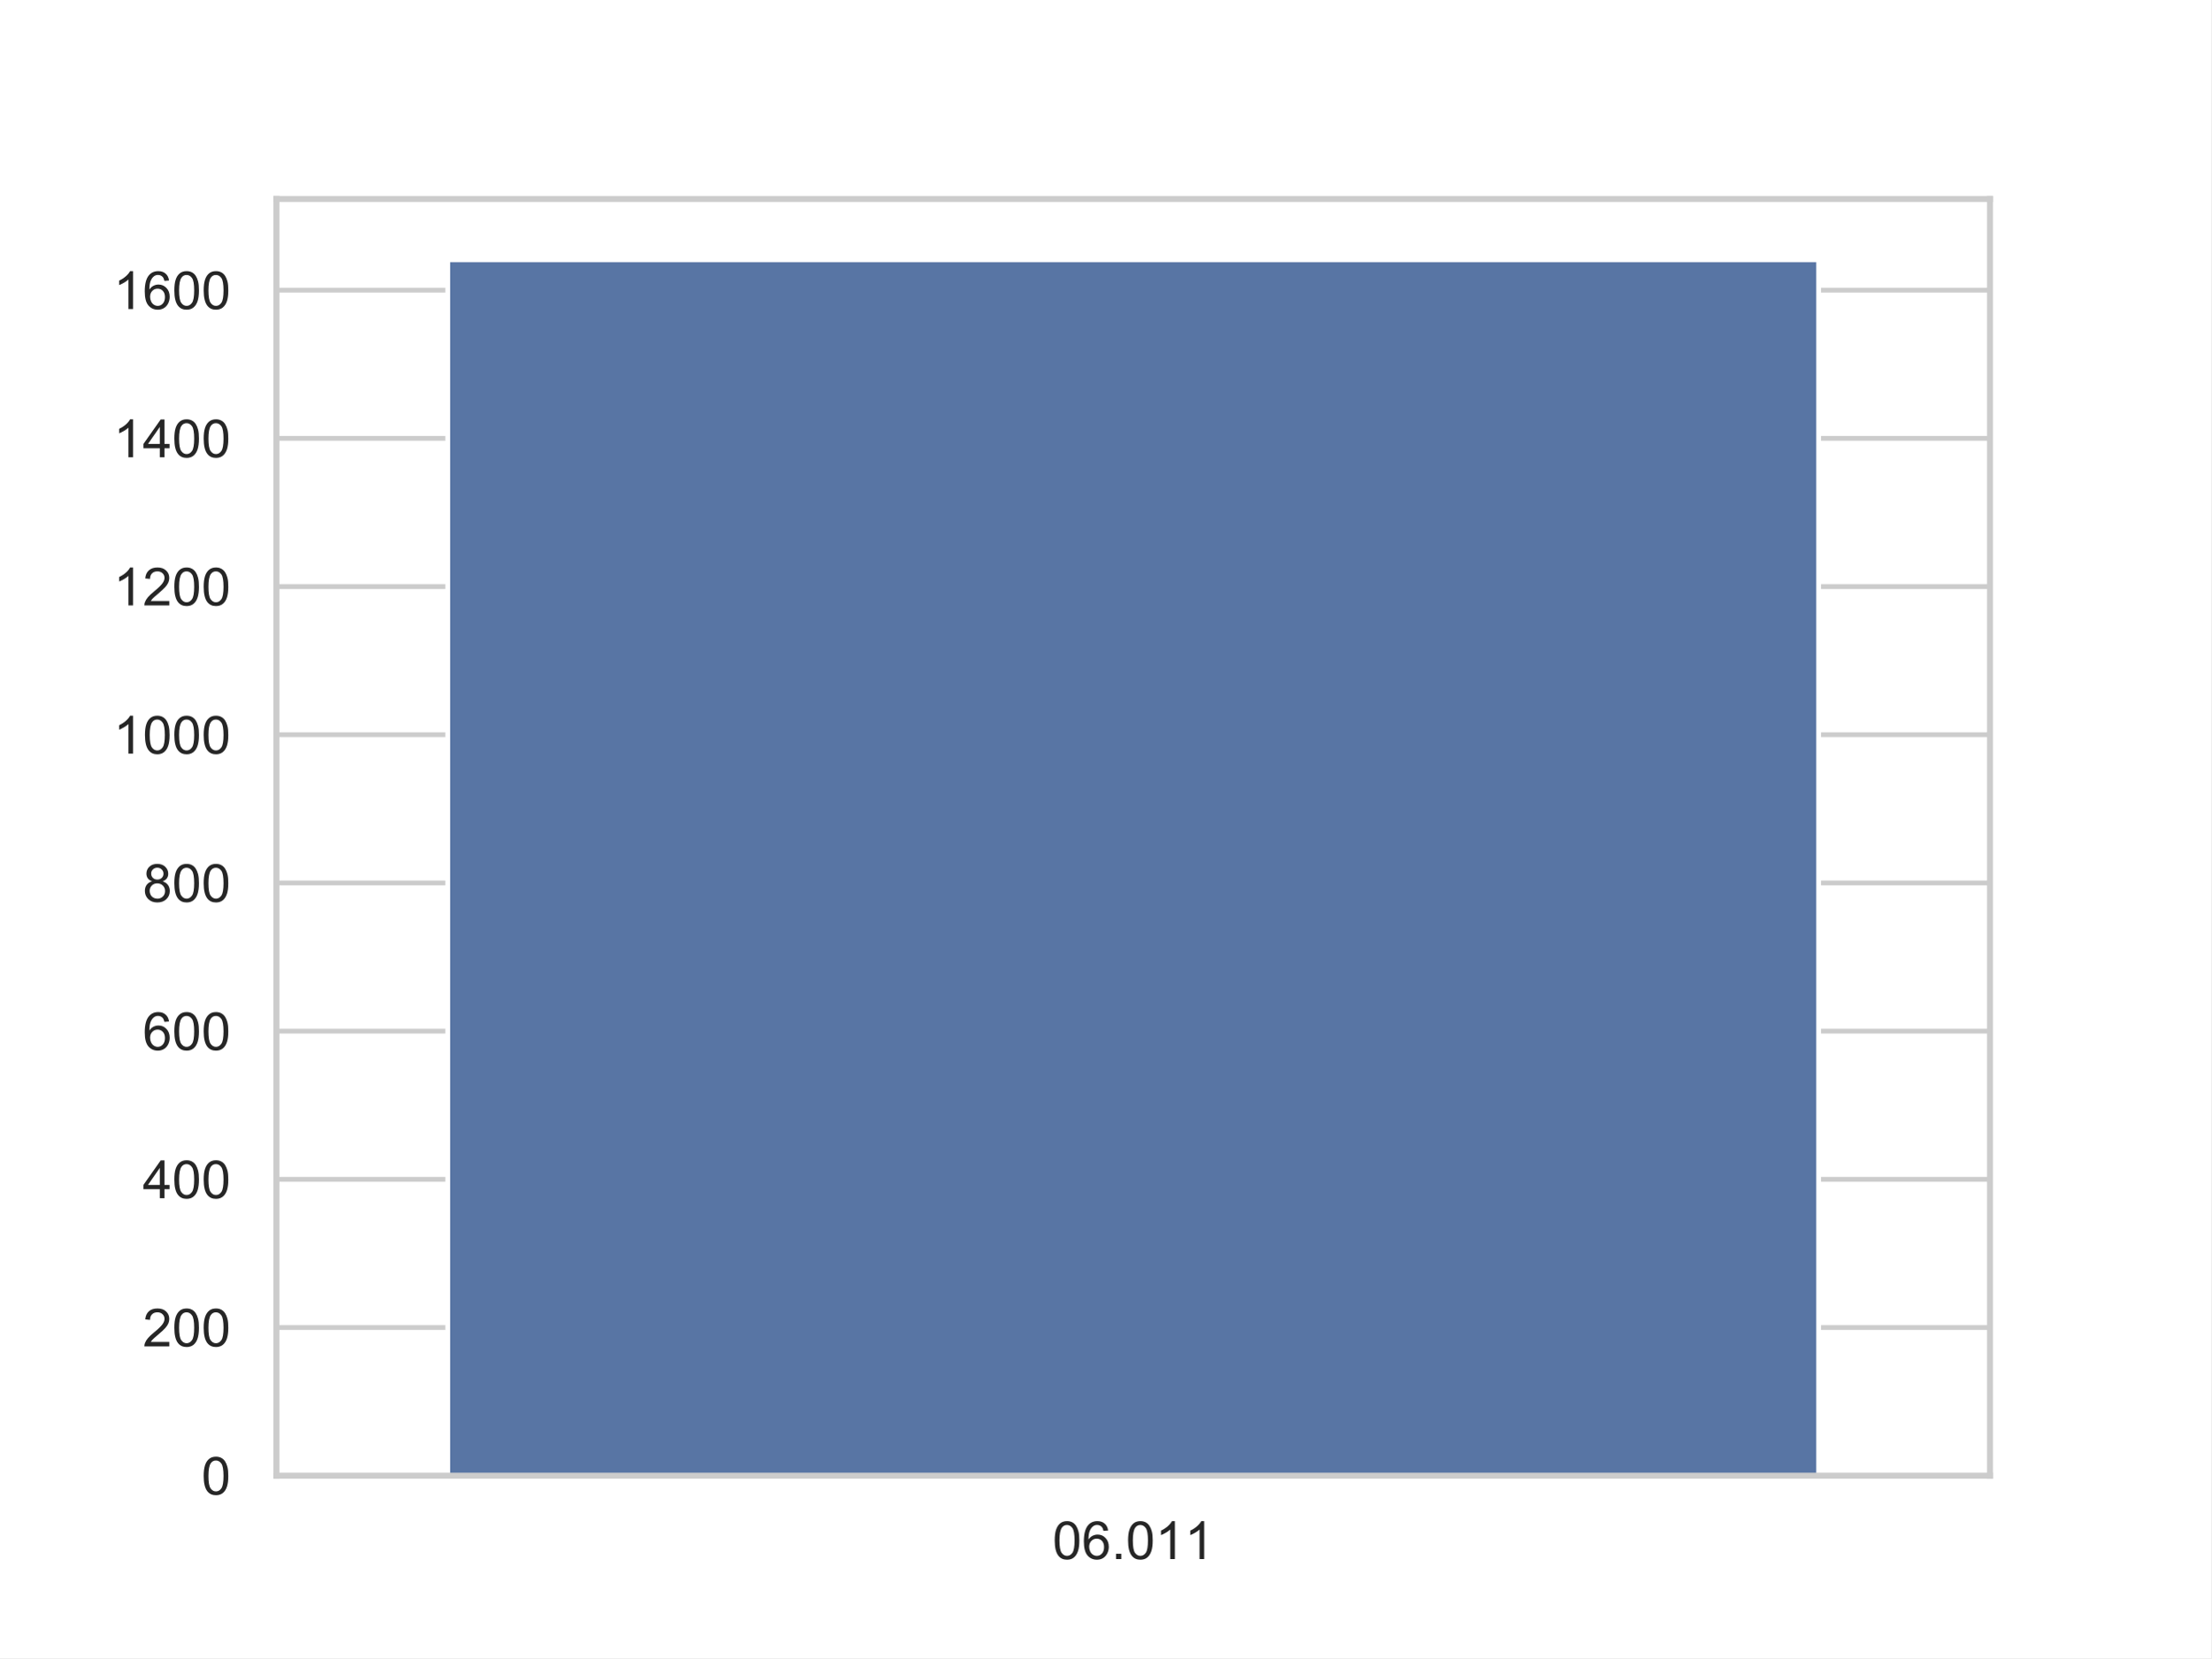
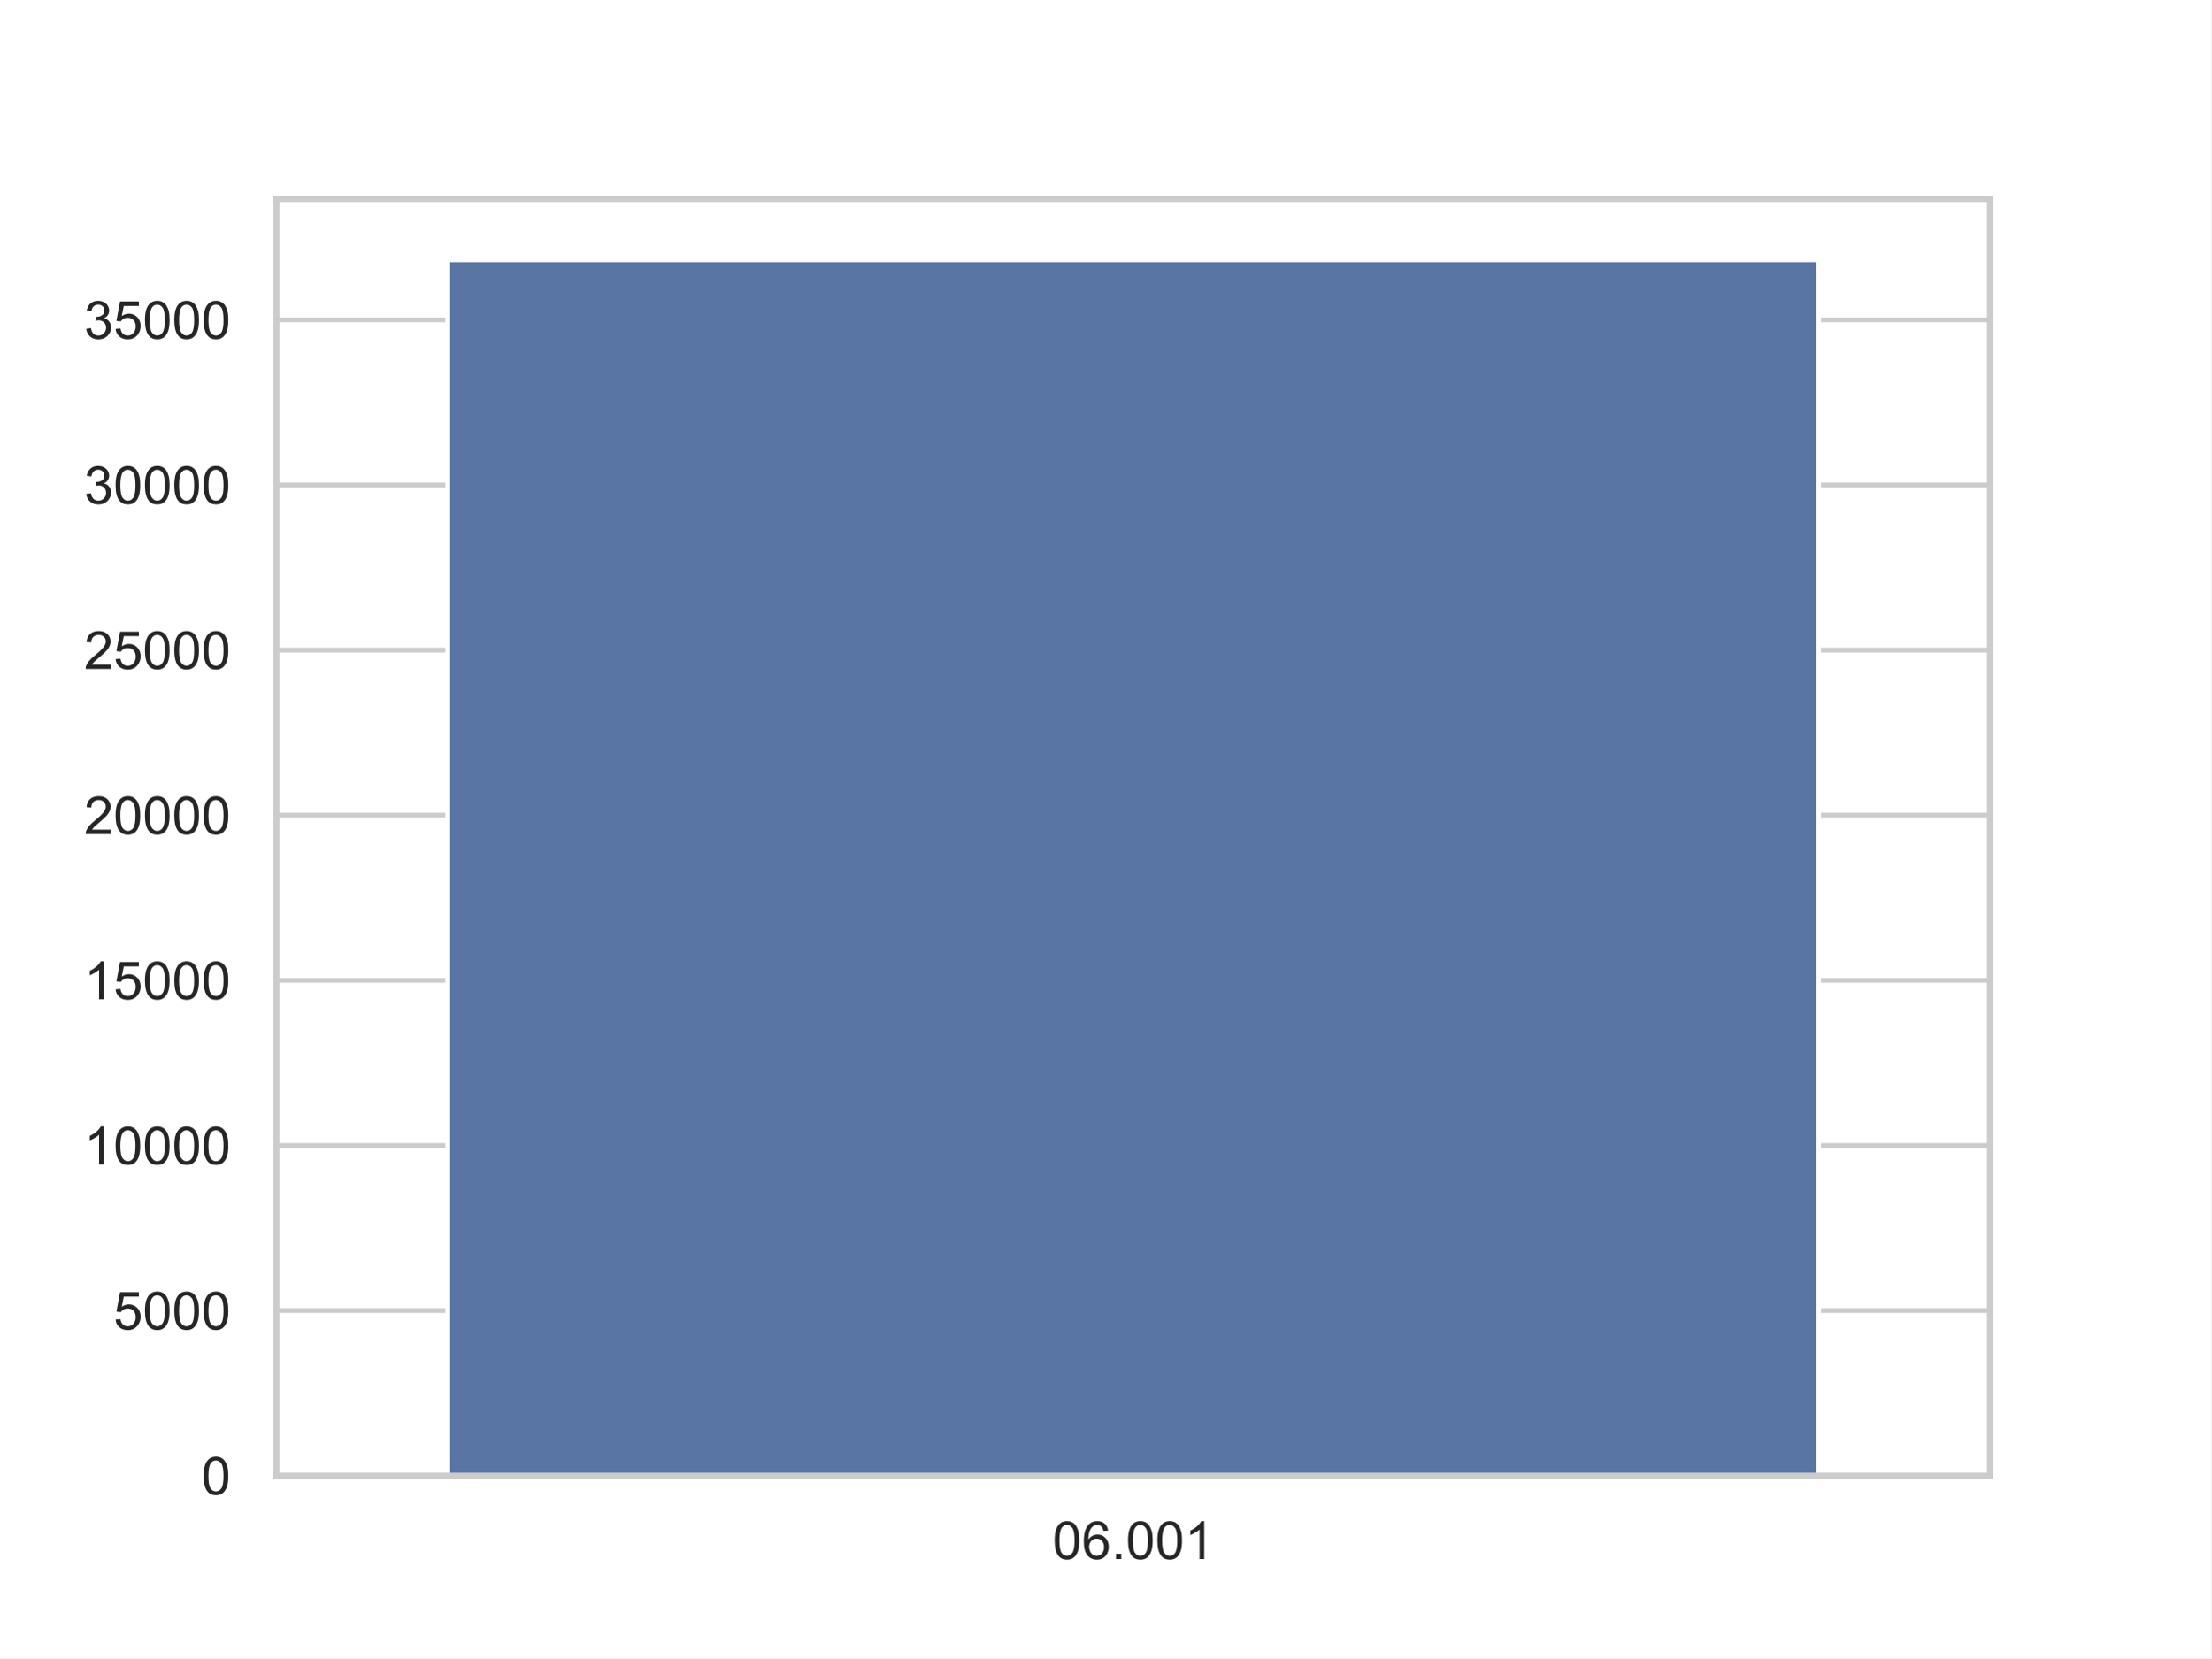
<svg xmlns="http://www.w3.org/2000/svg" xmlns:xlink="http://www.w3.org/1999/xlink" height="345.6pt" version="1.1" viewBox="0 0 460.8 345.6" width="460.8pt">
  <defs>
    <style type="text/css">
*{stroke-linecap:butt;stroke-linejoin:round;}
  </style>
  </defs>
  <g id="figure_1">
    <g id="patch_1">
      <path d="M 0 345.6  L 460.8 345.6  L 460.8 0  L 0 0  z " style="fill:#ffffff;" />
    </g>
    <g id="axes_1">
      <g id="patch_2">
        <path d="M 57.6 307.584  L 414.72 307.584  L 414.72 41.472  L 57.6 41.472  z " style="fill:#ffffff;" />
      </g>
      <g id="matplotlib.axis_1">
        <g id="xtick_1">
          <g id="text_1">
            <defs>
              <path d="M 4.156 35.297  Q 4.156 48 6.766 55.734  Q 9.375 63.484 14.516 67.672  Q 19.672 71.875 27.484 71.875  Q 33.25 71.875 37.594 69.547  Q 41.938 67.234 44.766 62.859  Q 47.609 58.5 49.219 52.219  Q 50.828 45.953 50.828 35.297  Q 50.828 22.703 48.234 14.969  Q 45.656 7.234 40.5 3  Q 35.359 -1.219 27.484 -1.219  Q 17.141 -1.219 11.234 6.203  Q 4.156 15.141 4.156 35.297  z M 13.188 35.297  Q 13.188 17.672 17.312 11.828  Q 21.438 6 27.484 6  Q 33.547 6 37.672 11.859  Q 41.797 17.719 41.797 35.297  Q 41.797 52.984 37.672 58.781  Q 33.547 64.594 27.391 64.594  Q 21.344 64.594 17.719 59.469  Q 13.188 52.938 13.188 35.297  z " id="ArialMT-30" />
              <path d="M 49.75 54.047  L 41.016 53.375  Q 39.844 58.547 37.703 60.891  Q 34.125 64.656 28.906 64.656  Q 24.703 64.656 21.531 62.312  Q 17.391 59.281 14.984 53.469  Q 12.594 47.656 12.5 36.922  Q 15.672 41.75 20.266 44.094  Q 24.859 46.438 29.891 46.438  Q 38.672 46.438 44.844 39.969  Q 51.031 33.5 51.031 23.25  Q 51.031 16.5 48.125 10.719  Q 45.219 4.938 40.141 1.859  Q 35.062 -1.219 28.609 -1.219  Q 17.625 -1.219 10.688 6.859  Q 3.766 14.938 3.766 33.5  Q 3.766 54.25 11.422 63.672  Q 18.109 71.875 29.438 71.875  Q 37.891 71.875 43.281 67.141  Q 48.688 62.406 49.75 54.047  z M 13.875 23.188  Q 13.875 18.656 15.797 14.5  Q 17.719 10.359 21.188 8.172  Q 24.656 6 28.469 6  Q 34.031 6 38.031 10.484  Q 42.047 14.984 42.047 22.703  Q 42.047 30.125 38.078 34.391  Q 34.125 38.672 28.125 38.672  Q 22.172 38.672 18.016 34.391  Q 13.875 30.125 13.875 23.188  z " id="ArialMT-36" />
              <path d="M 9.078 0  L 9.078 10.016  L 19.094 10.016  L 19.094 0  z " id="ArialMT-2e" />
              <path d="M 37.25 0  L 28.469 0  L 28.469 56  Q 25.297 52.984 20.141 49.953  Q 14.984 46.922 10.891 45.406  L 10.891 53.906  Q 18.266 57.375 23.781 62.297  Q 29.297 67.234 31.594 71.875  L 37.25 71.875  z " id="ArialMT-31" />
            </defs>
-             <g style="fill:#262626;" transform="translate(219.3455 324.9576)scale(0.11 -0.11)">
+             <g style="fill:#262626;" transform="translate(219.3395 324.9576)scale(0.11 -0.11)">
              <use xlink:href="#ArialMT-30" />
              <use x="55.615" xlink:href="#ArialMT-36" />
              <use x="111.23" xlink:href="#ArialMT-2e" />
              <use x="139.014" xlink:href="#ArialMT-30" />
-               <use x="194.629" xlink:href="#ArialMT-31" />
-               <use x="250.135" xlink:href="#ArialMT-31" />
+               <use x="194.629" xlink:href="#ArialMT-30" />
+               <use x="250.244" xlink:href="#ArialMT-31" />
            </g>
          </g>
        </g>
      </g>
      <g id="matplotlib.axis_2">
        <g id="ytick_1">
          <g id="line2d_1">
-             <path clip-path="url(#p85845a8002)" d="M 57.6 307.584  L 414.72 307.584  " style="fill:none;stroke:#cccccc;stroke-linecap:round;" />
+             <path clip-path="url(#p19e54c508c)" d="M 57.6 307.584  L 414.72 307.584  " style="fill:none;stroke:#cccccc;stroke-linecap:round;" />
          </g>
          <g id="text_2">
            <g style="fill:#262626;" transform="translate(41.98297 311.5208)scale(0.11 -0.11)">
              <use xlink:href="#ArialMT-30" />
            </g>
          </g>
        </g>
        <g id="ytick_2">
          <g id="line2d_2">
-             <path clip-path="url(#p85845a8002)" d="M 57.6 276.696  L 414.72 276.696  " style="fill:none;stroke:#cccccc;stroke-linecap:round;" />
+             <path clip-path="url(#p19e54c508c)" d="M 57.6 273.167  L 414.72 273.167  " style="fill:none;stroke:#cccccc;stroke-linecap:round;" />
          </g>
          <g id="text_3">
            <defs>
-               <path d="M 50.344 8.453  L 50.344 0  L 3.031 0  Q 2.938 3.172 4.047 6.109  Q 5.859 10.938 9.828 15.625  Q 13.812 20.312 21.344 26.469  Q 33.016 36.031 37.109 41.625  Q 41.219 47.219 41.219 52.203  Q 41.219 57.422 37.469 61  Q 33.734 64.594 27.734 64.594  Q 21.391 64.594 17.578 60.781  Q 13.766 56.984 13.719 50.25  L 4.688 51.172  Q 5.609 61.281 11.656 66.578  Q 17.719 71.875 27.938 71.875  Q 38.234 71.875 44.234 66.156  Q 50.25 60.453 50.25 52  Q 50.25 47.703 48.484 43.547  Q 46.734 39.406 42.656 34.812  Q 38.578 30.219 29.109 22.219  Q 21.188 15.578 18.938 13.203  Q 16.703 10.844 15.234 8.453  z " id="ArialMT-32" />
+               <path d="M 4.156 18.75  L 13.375 19.531  Q 14.406 12.797 18.141 9.391  Q 21.875 6 27.156 6  Q 33.5 6 37.891 10.781  Q 42.281 15.578 42.281 23.484  Q 42.281 31 38.062 35.344  Q 33.844 39.703 27 39.703  Q 22.75 39.703 19.328 37.766  Q 15.922 35.844 13.969 32.766  L 5.719 33.844  L 12.641 70.609  L 48.25 70.609  L 48.25 62.203  L 19.672 62.203  L 15.828 42.969  Q 22.266 47.469 29.344 47.469  Q 38.719 47.469 45.156 40.969  Q 51.609 34.469 51.609 24.266  Q 51.609 14.547 45.953 7.469  Q 39.062 -1.219 27.156 -1.219  Q 17.391 -1.219 11.203 4.25  Q 5.031 9.719 4.156 18.75  z " id="ArialMT-35" />
            </defs>
-             <g style="fill:#262626;" transform="translate(29.74891 280.6323)scale(0.11 -0.11)">
-               <use xlink:href="#ArialMT-32" />
-               <use x="55.615" xlink:href="#ArialMT-30" />
-               <use x="111.23" xlink:href="#ArialMT-30" />
-             </g>
-           </g>
-         </g>
-         <g id="ytick_3">
-           <g id="line2d_3">
-             <path clip-path="url(#p85845a8002)" d="M 57.6 245.807  L 414.72 245.807  " style="fill:none;stroke:#cccccc;stroke-linecap:round;" />
-           </g>
-           <g id="text_4">
-             <defs>
-               <path d="M 32.328 0  L 32.328 17.141  L 1.266 17.141  L 1.266 25.203  L 33.938 71.578  L 41.109 71.578  L 41.109 25.203  L 50.781 25.203  L 50.781 17.141  L 41.109 17.141  L 41.109 0  z M 32.328 25.203  L 32.328 57.469  L 9.906 25.203  z " id="ArialMT-34" />
-             </defs>
-             <g style="fill:#262626;" transform="translate(29.74891 249.7438)scale(0.11 -0.11)">
-               <use xlink:href="#ArialMT-34" />
-               <use x="55.615" xlink:href="#ArialMT-30" />
-               <use x="111.23" xlink:href="#ArialMT-30" />
-             </g>
-           </g>
-         </g>
-         <g id="ytick_4">
-           <g id="line2d_4">
-             <path clip-path="url(#p85845a8002)" d="M 57.6 214.919  L 414.72 214.919  " style="fill:none;stroke:#cccccc;stroke-linecap:round;" />
-           </g>
-           <g id="text_5">
-             <g style="fill:#262626;" transform="translate(29.74891 218.8553)scale(0.11 -0.11)">
-               <use xlink:href="#ArialMT-36" />
-               <use x="55.615" xlink:href="#ArialMT-30" />
-               <use x="111.23" xlink:href="#ArialMT-30" />
-             </g>
-           </g>
-         </g>
-         <g id="ytick_5">
-           <g id="line2d_5">
-             <path clip-path="url(#p85845a8002)" d="M 57.6 184.03  L 414.72 184.03  " style="fill:none;stroke:#cccccc;stroke-linecap:round;" />
-           </g>
-           <g id="text_6">
-             <defs>
-               <path d="M 17.672 38.812  Q 12.203 40.828 9.562 44.531  Q 6.938 48.25 6.938 53.422  Q 6.938 61.234 12.547 66.547  Q 18.172 71.875 27.484 71.875  Q 36.859 71.875 42.578 66.422  Q 48.297 60.984 48.297 53.172  Q 48.297 48.188 45.672 44.5  Q 43.062 40.828 37.75 38.812  Q 44.344 36.672 47.781 31.875  Q 51.219 27.094 51.219 20.453  Q 51.219 11.281 44.719 5.031  Q 38.234 -1.219 27.641 -1.219  Q 17.047 -1.219 10.547 5.047  Q 4.047 11.328 4.047 20.703  Q 4.047 27.688 7.594 32.391  Q 11.141 37.109 17.672 38.812  z M 15.922 53.719  Q 15.922 48.641 19.188 45.406  Q 22.469 42.188 27.688 42.188  Q 32.766 42.188 36.016 45.375  Q 39.266 48.578 39.266 53.219  Q 39.266 58.062 35.906 61.359  Q 32.562 64.656 27.594 64.656  Q 22.562 64.656 19.234 61.422  Q 15.922 58.203 15.922 53.719  z M 13.094 20.656  Q 13.094 16.891 14.875 13.375  Q 16.656 9.859 20.172 7.922  Q 23.688 6 27.734 6  Q 34.031 6 38.125 10.047  Q 42.234 14.109 42.234 20.359  Q 42.234 26.703 38.016 30.859  Q 33.797 35.016 27.438 35.016  Q 21.234 35.016 17.156 30.906  Q 13.094 26.812 13.094 20.656  z " id="ArialMT-38" />
-             </defs>
-             <g style="fill:#262626;" transform="translate(29.74891 187.9669)scale(0.11 -0.11)">
-               <use xlink:href="#ArialMT-38" />
-               <use x="55.615" xlink:href="#ArialMT-30" />
-               <use x="111.23" xlink:href="#ArialMT-30" />
-             </g>
-           </g>
-         </g>
-         <g id="ytick_6">
-           <g id="line2d_6">
-             <path clip-path="url(#p85845a8002)" d="M 57.6 153.142  L 414.72 153.142  " style="fill:none;stroke:#cccccc;stroke-linecap:round;" />
-           </g>
-           <g id="text_7">
-             <g style="fill:#262626;" transform="translate(23.63188 157.0784)scale(0.11 -0.11)">
-               <use xlink:href="#ArialMT-31" />
+             <g style="fill:#262626;" transform="translate(23.63188 277.1038)scale(0.11 -0.11)">
+               <use xlink:href="#ArialMT-35" />
              <use x="55.615" xlink:href="#ArialMT-30" />
              <use x="111.23" xlink:href="#ArialMT-30" />
              <use x="166.846" xlink:href="#ArialMT-30" />
            </g>
          </g>
        </g>
+         <g id="ytick_3">
+           <g id="line2d_3">
+             <path clip-path="url(#p19e54c508c)" d="M 57.6 238.75  L 414.72 238.75  " style="fill:none;stroke:#cccccc;stroke-linecap:round;" />
+           </g>
+           <g id="text_4">
+             <g style="fill:#262626;" transform="translate(17.51484 242.6868)scale(0.11 -0.11)">
+               <use xlink:href="#ArialMT-31" />
+               <use x="55.615" xlink:href="#ArialMT-30" />
+               <use x="111.23" xlink:href="#ArialMT-30" />
+               <use x="166.846" xlink:href="#ArialMT-30" />
+               <use x="222.461" xlink:href="#ArialMT-30" />
+             </g>
+           </g>
+         </g>
+         <g id="ytick_4">
+           <g id="line2d_4">
+             <path clip-path="url(#p19e54c508c)" d="M 57.6 204.333  L 414.72 204.333  " style="fill:none;stroke:#cccccc;stroke-linecap:round;" />
+           </g>
+           <g id="text_5">
+             <g style="fill:#262626;" transform="translate(17.51484 208.2698)scale(0.11 -0.11)">
+               <use xlink:href="#ArialMT-31" />
+               <use x="55.615" xlink:href="#ArialMT-35" />
+               <use x="111.23" xlink:href="#ArialMT-30" />
+               <use x="166.846" xlink:href="#ArialMT-30" />
+               <use x="222.461" xlink:href="#ArialMT-30" />
+             </g>
+           </g>
+         </g>
+         <g id="ytick_5">
+           <g id="line2d_5">
+             <path clip-path="url(#p19e54c508c)" d="M 57.6 169.916  L 414.72 169.916  " style="fill:none;stroke:#cccccc;stroke-linecap:round;" />
+           </g>
+           <g id="text_6">
+             <defs>
+               <path d="M 50.344 8.453  L 50.344 0  L 3.031 0  Q 2.938 3.172 4.047 6.109  Q 5.859 10.938 9.828 15.625  Q 13.812 20.312 21.344 26.469  Q 33.016 36.031 37.109 41.625  Q 41.219 47.219 41.219 52.203  Q 41.219 57.422 37.469 61  Q 33.734 64.594 27.734 64.594  Q 21.391 64.594 17.578 60.781  Q 13.766 56.984 13.719 50.25  L 4.688 51.172  Q 5.609 61.281 11.656 66.578  Q 17.719 71.875 27.938 71.875  Q 38.234 71.875 44.234 66.156  Q 50.25 60.453 50.25 52  Q 50.25 47.703 48.484 43.547  Q 46.734 39.406 42.656 34.812  Q 38.578 30.219 29.109 22.219  Q 21.188 15.578 18.938 13.203  Q 16.703 10.844 15.234 8.453  z " id="ArialMT-32" />
+             </defs>
+             <g style="fill:#262626;" transform="translate(17.51484 173.8527)scale(0.11 -0.11)">
+               <use xlink:href="#ArialMT-32" />
+               <use x="55.615" xlink:href="#ArialMT-30" />
+               <use x="111.23" xlink:href="#ArialMT-30" />
+               <use x="166.846" xlink:href="#ArialMT-30" />
+               <use x="222.461" xlink:href="#ArialMT-30" />
+             </g>
+           </g>
+         </g>
+         <g id="ytick_6">
+           <g id="line2d_6">
+             <path clip-path="url(#p19e54c508c)" d="M 57.6 135.499  L 414.72 135.499  " style="fill:none;stroke:#cccccc;stroke-linecap:round;" />
+           </g>
+           <g id="text_7">
+             <g style="fill:#262626;" transform="translate(17.51484 139.4357)scale(0.11 -0.11)">
+               <use xlink:href="#ArialMT-32" />
+               <use x="55.615" xlink:href="#ArialMT-35" />
+               <use x="111.23" xlink:href="#ArialMT-30" />
+               <use x="166.846" xlink:href="#ArialMT-30" />
+               <use x="222.461" xlink:href="#ArialMT-30" />
+             </g>
+           </g>
+         </g>
        <g id="ytick_7">
          <g id="line2d_7">
-             <path clip-path="url(#p85845a8002)" d="M 57.6 122.253  L 414.72 122.253  " style="fill:none;stroke:#cccccc;stroke-linecap:round;" />
+             <path clip-path="url(#p19e54c508c)" d="M 57.6 101.082  L 414.72 101.082  " style="fill:none;stroke:#cccccc;stroke-linecap:round;" />
          </g>
          <g id="text_8">
-             <g style="fill:#262626;" transform="translate(23.63188 126.1899)scale(0.11 -0.11)">
-               <use xlink:href="#ArialMT-31" />
-               <use x="55.615" xlink:href="#ArialMT-32" />
+             <defs>
+               <path d="M 4.203 18.891  L 12.984 20.062  Q 14.5 12.594 18.141 9.297  Q 21.781 6 27 6  Q 33.203 6 37.469 10.297  Q 41.75 14.594 41.75 20.953  Q 41.75 27 37.797 30.922  Q 33.844 34.859 27.734 34.859  Q 25.25 34.859 21.531 33.891  L 22.516 41.609  Q 23.391 41.5 23.922 41.5  Q 29.547 41.5 34.031 44.422  Q 38.531 47.359 38.531 53.469  Q 38.531 58.297 35.25 61.469  Q 31.984 64.656 26.812 64.656  Q 21.688 64.656 18.266 61.422  Q 14.844 58.203 13.875 51.766  L 5.078 53.328  Q 6.688 62.156 12.391 67.016  Q 18.109 71.875 26.609 71.875  Q 32.469 71.875 37.391 69.359  Q 42.328 66.844 44.938 62.5  Q 47.562 58.156 47.562 53.266  Q 47.562 48.641 45.062 44.828  Q 42.578 41.016 37.703 38.766  Q 44.047 37.312 47.562 32.688  Q 51.078 28.078 51.078 21.141  Q 51.078 11.766 44.234 5.25  Q 37.406 -1.266 26.953 -1.266  Q 17.531 -1.266 11.297 4.344  Q 5.078 9.969 4.203 18.891  z " id="ArialMT-33" />
+             </defs>
+             <g style="fill:#262626;" transform="translate(17.51484 105.0187)scale(0.11 -0.11)">
+               <use xlink:href="#ArialMT-33" />
+               <use x="55.615" xlink:href="#ArialMT-30" />
              <use x="111.23" xlink:href="#ArialMT-30" />
              <use x="166.846" xlink:href="#ArialMT-30" />
+               <use x="222.461" xlink:href="#ArialMT-30" />
            </g>
          </g>
        </g>
        <g id="ytick_8">
          <g id="line2d_8">
-             <path clip-path="url(#p85845a8002)" d="M 57.6 91.365  L 414.72 91.365  " style="fill:none;stroke:#cccccc;stroke-linecap:round;" />
+             <path clip-path="url(#p19e54c508c)" d="M 57.6 66.665  L 414.72 66.665  " style="fill:none;stroke:#cccccc;stroke-linecap:round;" />
          </g>
          <g id="text_9">
-             <g style="fill:#262626;" transform="translate(23.63188 95.30142)scale(0.11 -0.11)">
-               <use xlink:href="#ArialMT-31" />
-               <use x="55.615" xlink:href="#ArialMT-34" />
+             <g style="fill:#262626;" transform="translate(17.51484 70.60171)scale(0.11 -0.11)">
+               <use xlink:href="#ArialMT-33" />
+               <use x="55.615" xlink:href="#ArialMT-35" />
              <use x="111.23" xlink:href="#ArialMT-30" />
              <use x="166.846" xlink:href="#ArialMT-30" />
-             </g>
-           </g>
-         </g>
-         <g id="ytick_9">
-           <g id="line2d_9">
-             <path clip-path="url(#p85845a8002)" d="M 57.6 60.476  L 414.72 60.476  " style="fill:none;stroke:#cccccc;stroke-linecap:round;" />
-           </g>
-           <g id="text_10">
-             <g style="fill:#262626;" transform="translate(23.63188 64.41294)scale(0.11 -0.11)">
-               <use xlink:href="#ArialMT-31" />
-               <use x="55.615" xlink:href="#ArialMT-36" />
-               <use x="111.23" xlink:href="#ArialMT-30" />
-               <use x="166.846" xlink:href="#ArialMT-30" />
+               <use x="222.461" xlink:href="#ArialMT-30" />
            </g>
          </g>
        </g>
      </g>
      <g id="patch_3">
-         <path clip-path="url(#p85845a8002)" d="M 93.312 307.584  L 379.008 307.584  L 379.008 54.144  L 93.312 54.144  z " style="fill:#5875a4;stroke:#ffffff;stroke-linejoin:miter;" />
+         <path clip-path="url(#p19e54c508c)" d="M 93.312 307.584  L 379.008 307.584  L 379.008 54.144  L 93.312 54.144  z " style="fill:#5875a4;stroke:#ffffff;stroke-linejoin:miter;" />
      </g>
-       <g id="line2d_10">
-         <path clip-path="url(#p85845a8002)" d="M 0 0  " style="fill:none;stroke:#424242;stroke-linecap:round;stroke-width:2.7;" />
+       <g id="line2d_9">
+         <path clip-path="url(#p19e54c508c)" d="M 0 0  " style="fill:none;stroke:#424242;stroke-linecap:round;stroke-width:2.7;" />
      </g>
      <g id="patch_4">
        <path d="M 57.6 307.584  L 57.6 41.472  " style="fill:none;stroke:#cccccc;stroke-linecap:square;stroke-linejoin:miter;stroke-width:1.25;" />
      </g>
      <g id="patch_5">
        <path d="M 414.72 307.584  L 414.72 41.472  " style="fill:none;stroke:#cccccc;stroke-linecap:square;stroke-linejoin:miter;stroke-width:1.25;" />
      </g>
      <g id="patch_6">
        <path d="M 57.6 307.584  L 414.72 307.584  " style="fill:none;stroke:#cccccc;stroke-linecap:square;stroke-linejoin:miter;stroke-width:1.25;" />
      </g>
      <g id="patch_7">
        <path d="M 57.6 41.472  L 414.72 41.472  " style="fill:none;stroke:#cccccc;stroke-linecap:square;stroke-linejoin:miter;stroke-width:1.25;" />
      </g>
    </g>
  </g>
  <defs>
-     <clipPath id="p85845a8002">
+     <clipPath id="p19e54c508c">
      <rect height="266.112" width="357.12" x="57.6" y="41.472" />
    </clipPath>
  </defs>
</svg>
